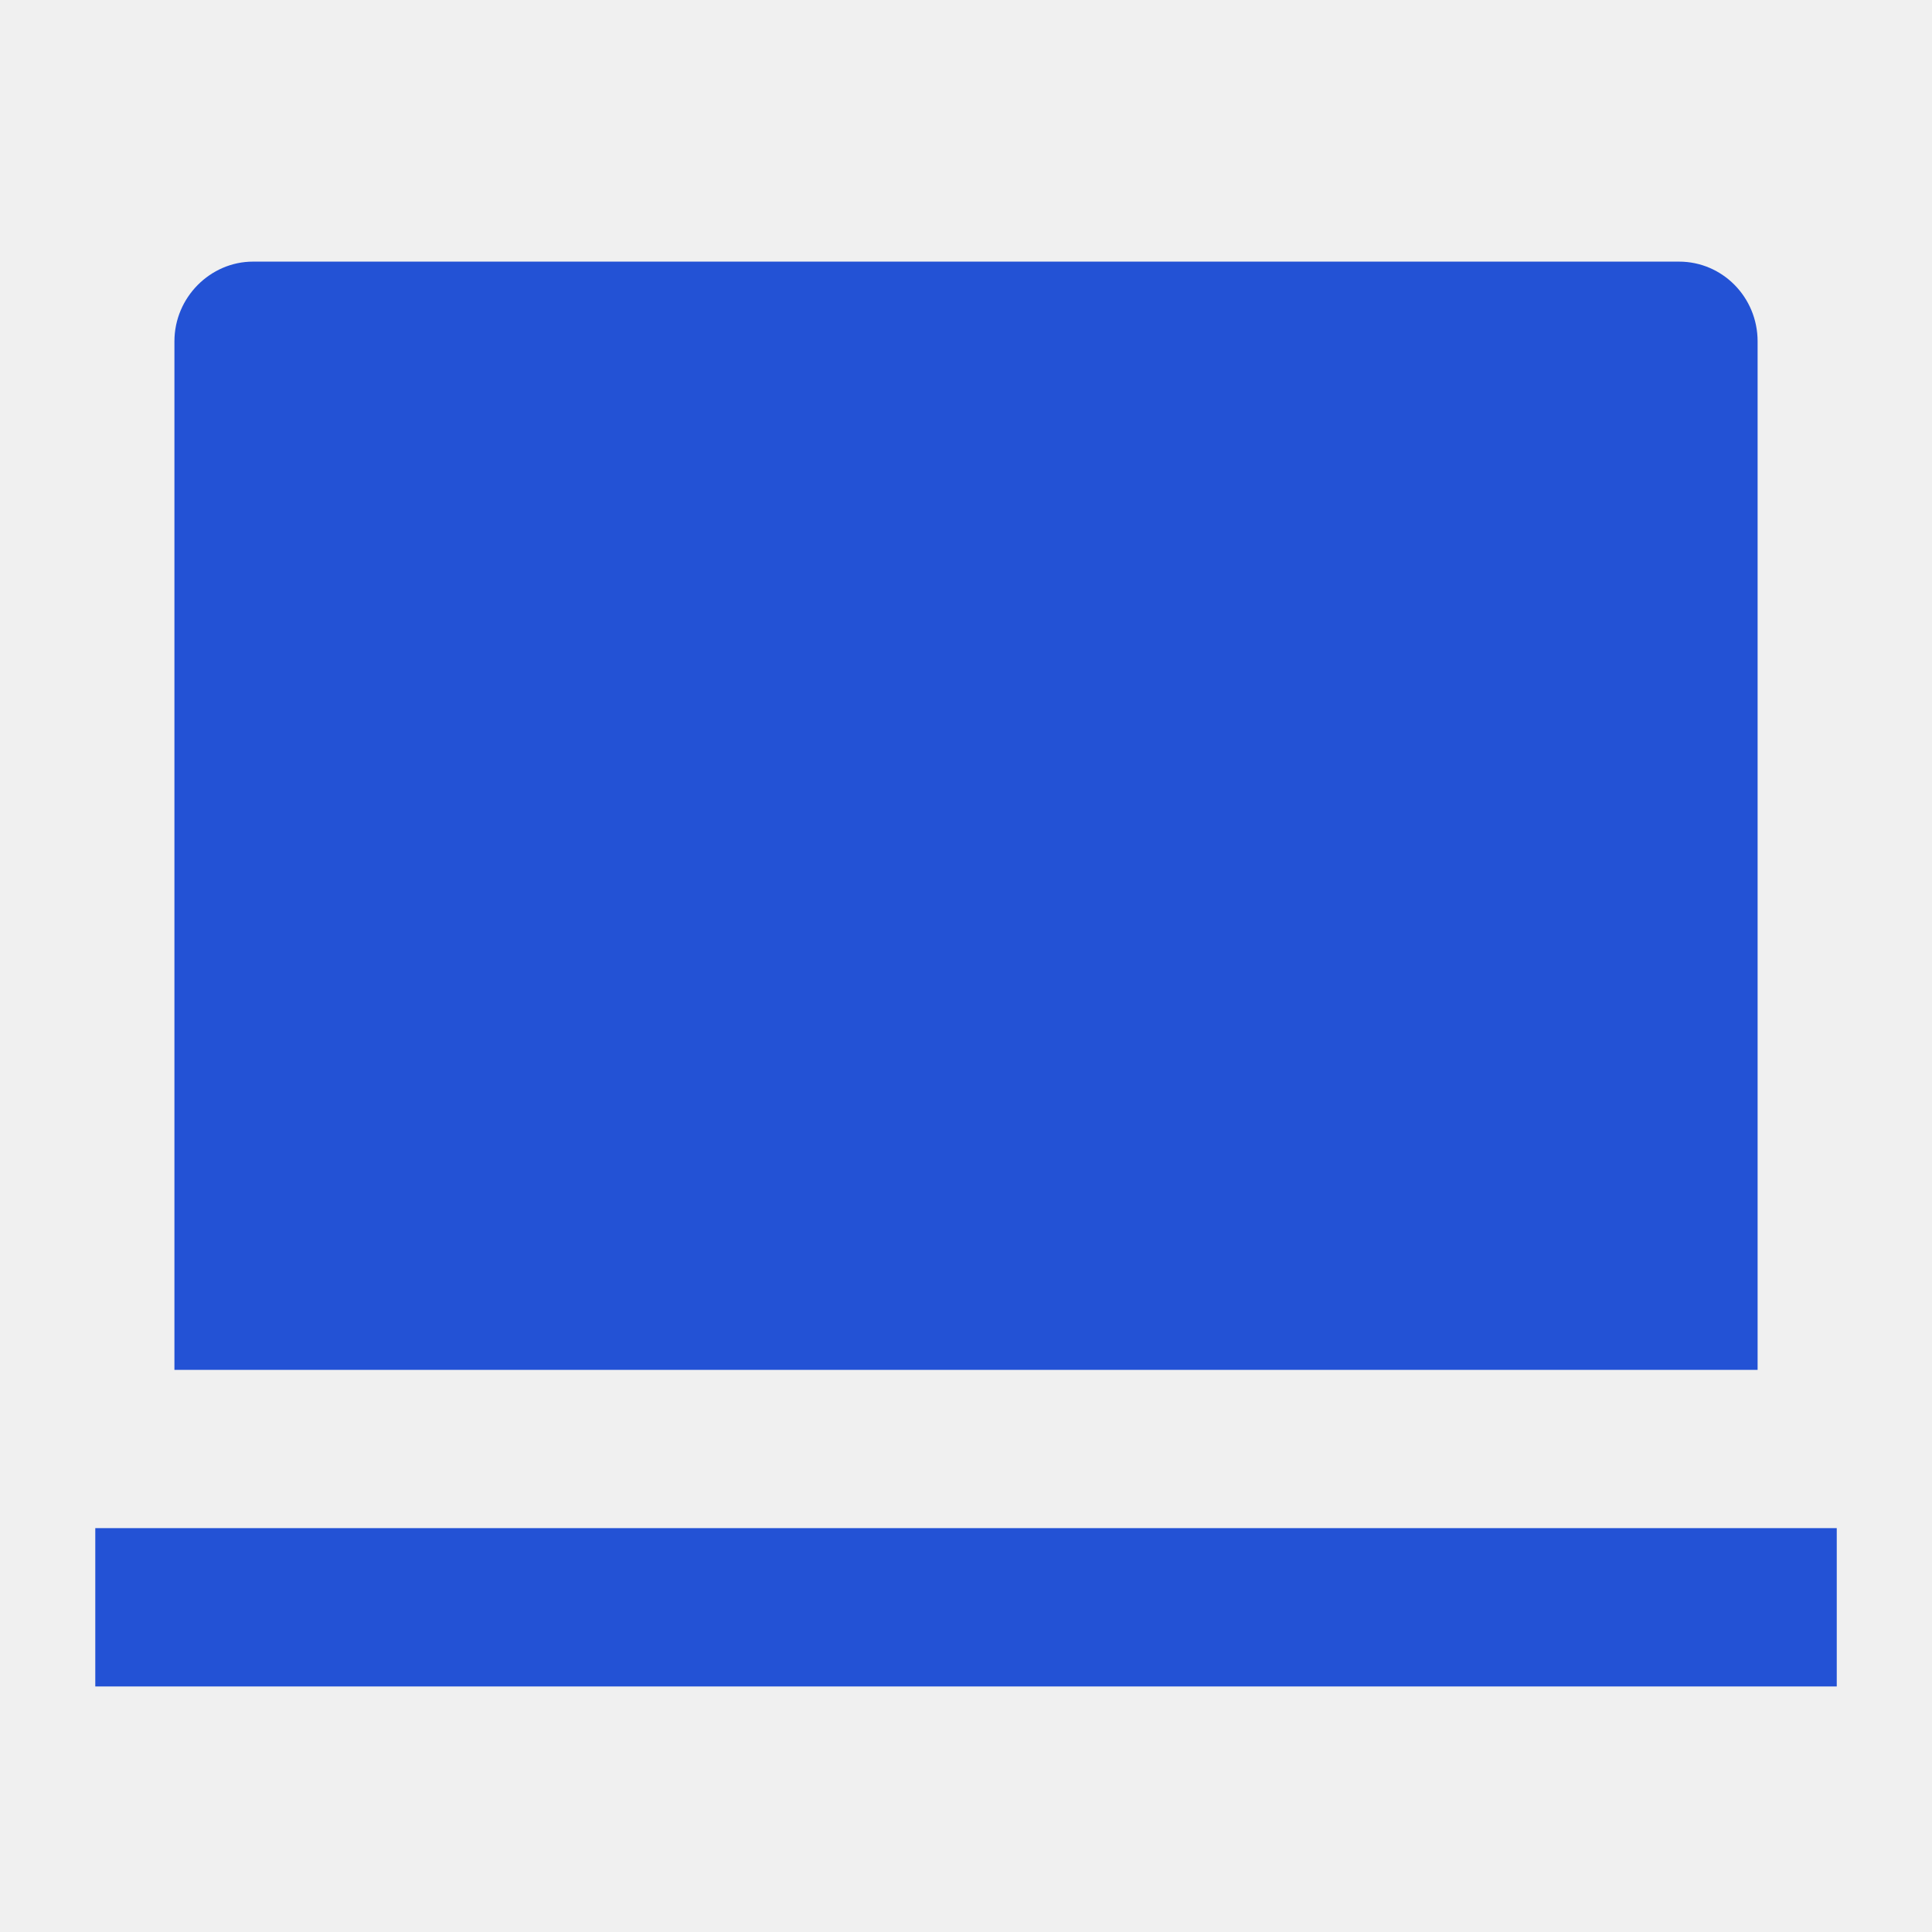
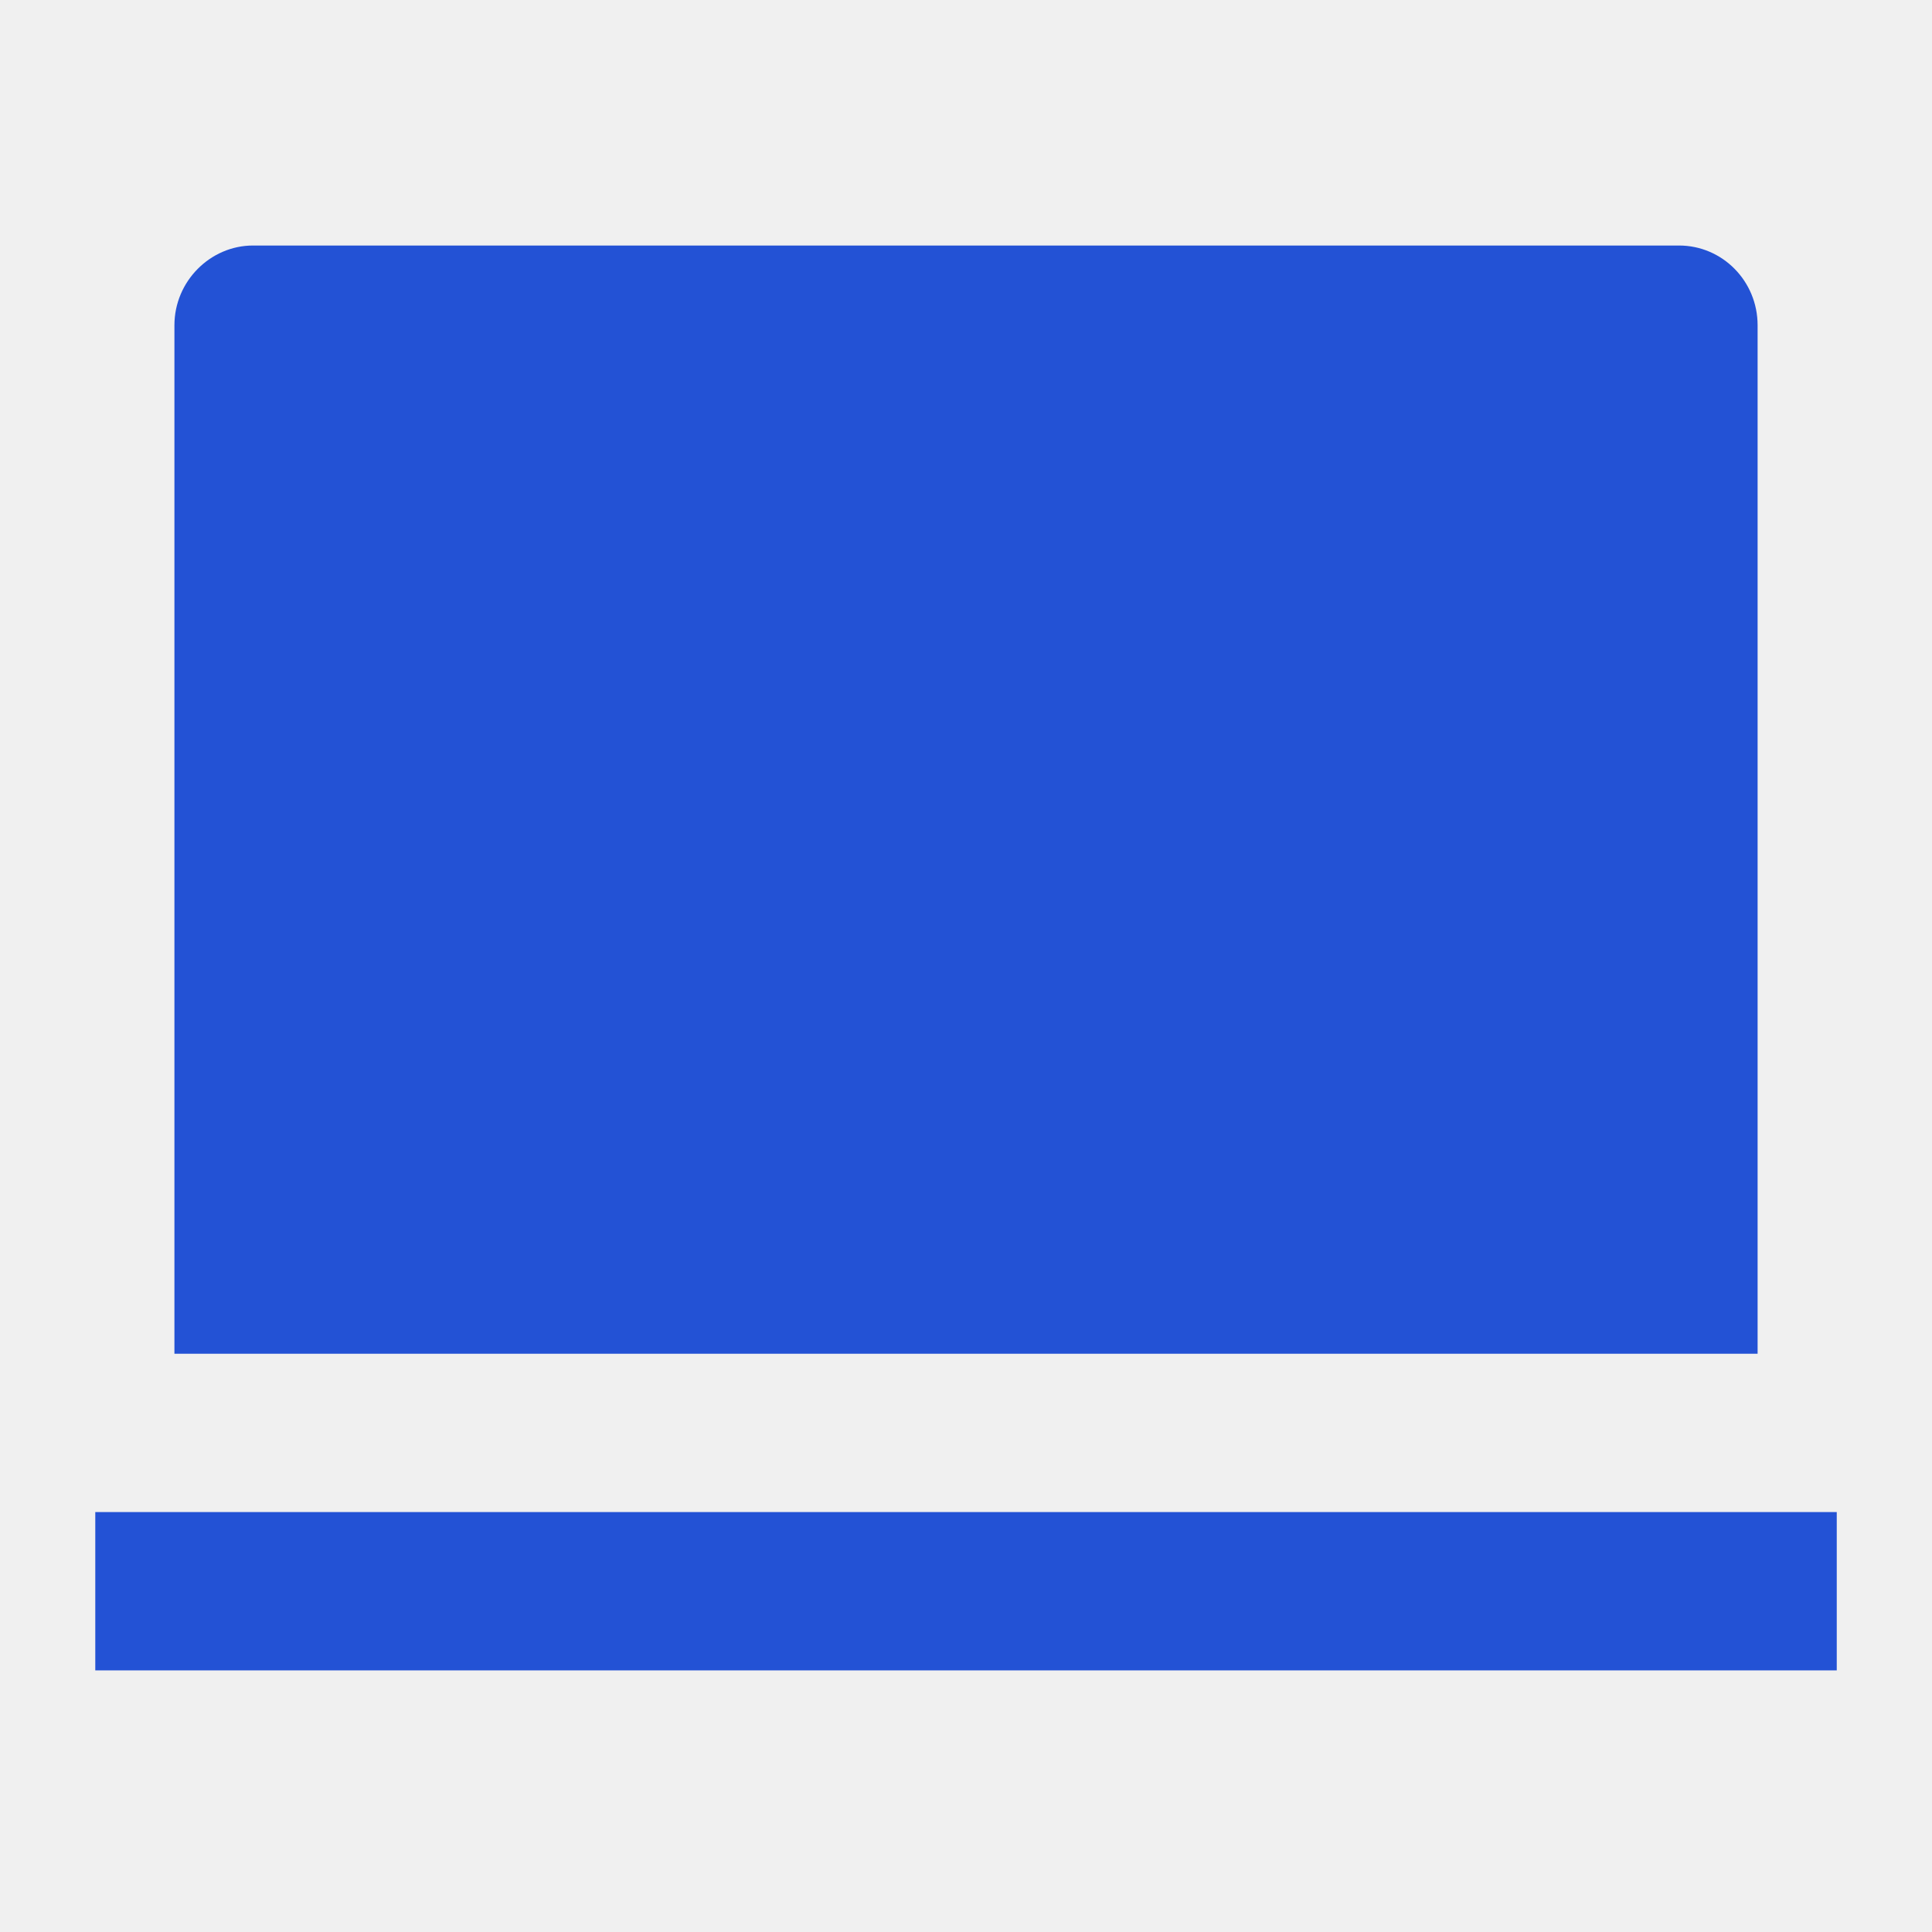
<svg xmlns="http://www.w3.org/2000/svg" width="60" height="60" viewBox="0 0 60 60" fill="none">
  <g clip-path="url(#clip0_608_5335)">
-     <path d="M5.417 10.601C5.417 9.231 6.536 8.125 7.856 8.125H52.145C53.492 8.125 54.584 9.231 54.584 10.601V42.542H5.417V10.601ZM2.959 47.458H57.042V52.375H2.959V47.458Z" fill="#2352D5" />
+     <path d="M5.417 10.101C5.417 8.731 6.536 7.625 7.856 7.625H52.145C53.492 7.625 54.584 8.731 54.584 10.101V42.042H5.417V10.101ZM2.959 46.958H57.042V51.875H2.959V46.958Z" fill="#2352D5" />
  </g>
  <defs>
    <clipPath id="clip0_608_5335">
-       <rect width="59" height="59" fill="white" transform="translate(0.5 0.75)" />
+       <rect width="59" height="59" fill="white" transform="translate(0.5 0.25)" />
    </clipPath>
  </defs>
</svg>
